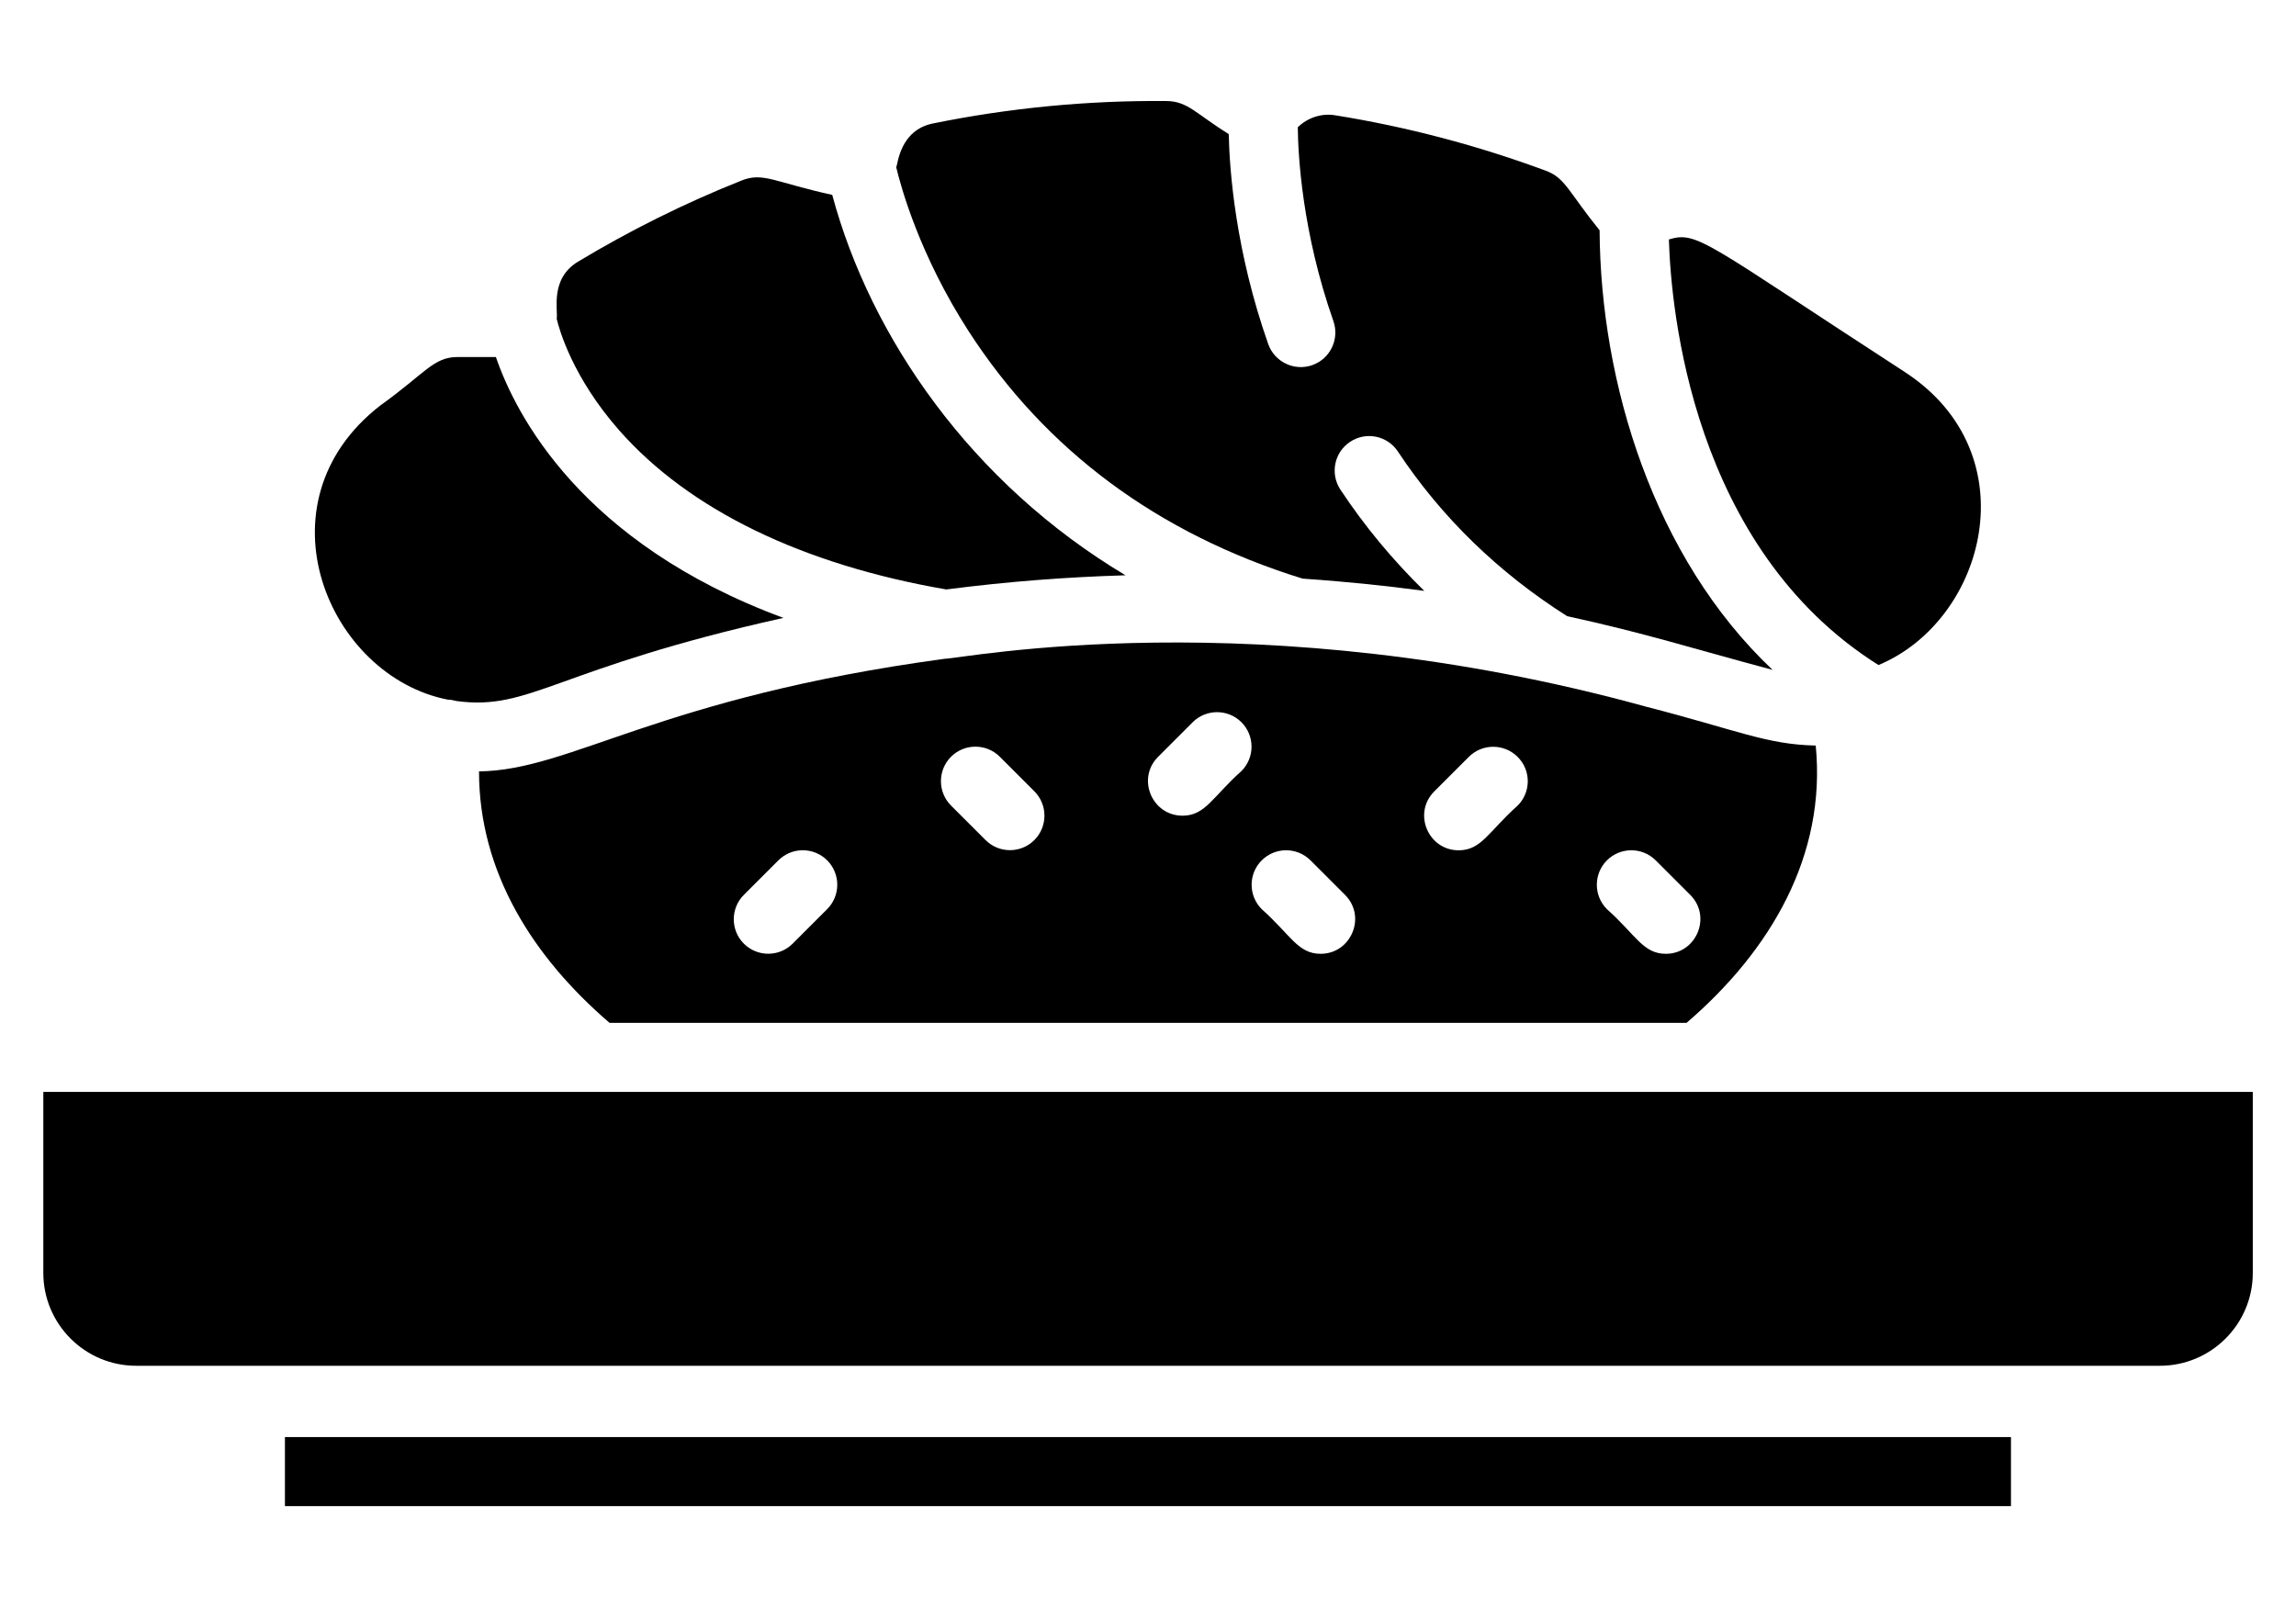
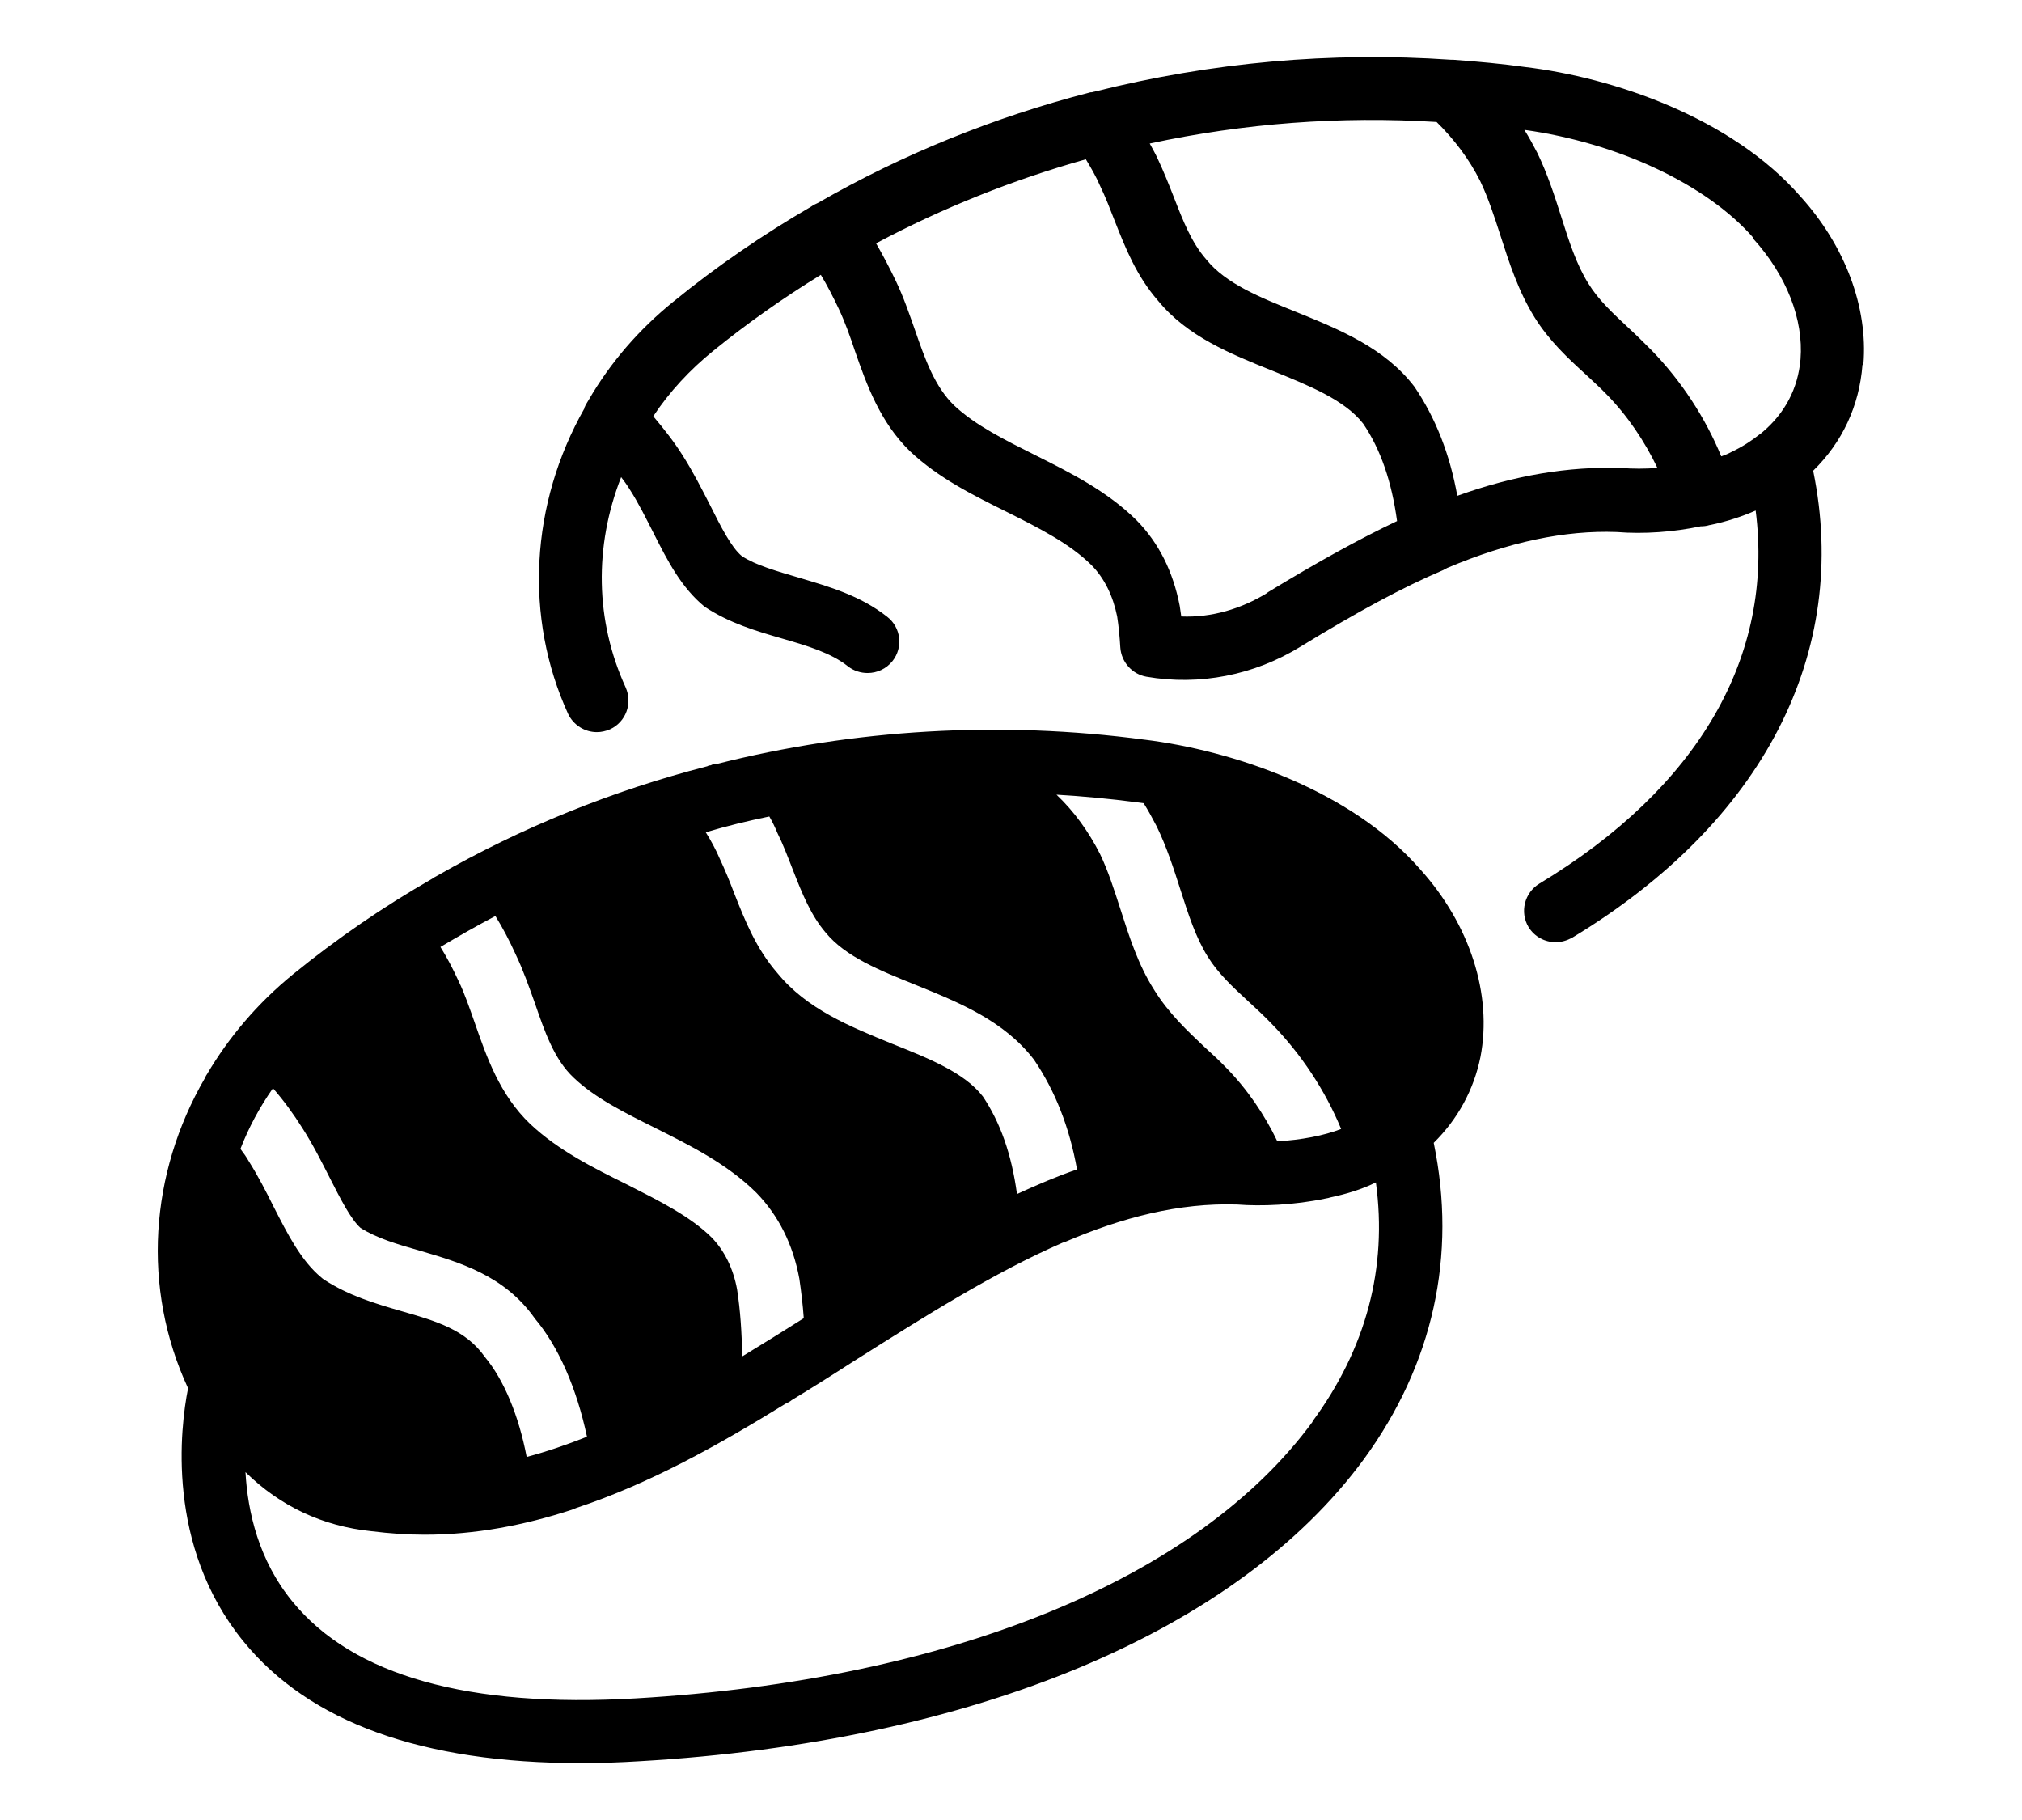
- <svg xmlns="http://www.w3.org/2000/svg" class="skill-svg-icon filled" viewBox="0 15 100 70" aria-hidden="true">
-   <path fill="currentColor" d="m24.246 28.887c0.113 0.473 0.699 2.562 2.727 4.863 3.043 3.453 7.965 5.844 14.242 6.926 2.742-0.352 5.238-0.539 7.805-0.617-6.711-4.008-11.102-10.359-12.773-16.57-2.496-0.547-3.008-1-3.941-0.629-2.465 0.98-4.863 2.172-7.133 3.539-1.23 0.742-0.863 2.117-0.926 2.488z" />
-   <path fill="currentColor" d="m19.516 45.477c0.125 0.004 0.223 0.02 0.359 0.059 3.25 0.438 4.273-1.402 14.246-3.621-8.812-3.258-11.664-8.863-12.523-11.363h-1.668c-1.055 0-1.402 0.703-3.375 2.117-5.465 4.25-2.254 11.801 2.961 12.809z" />
-   <path fill="currentColor" d="m56.723 40.203c1.773 0.121 3.547 0.297 5.309 0.535-1.371-1.34-2.594-2.812-3.652-4.41-0.457-0.691-0.27-1.625 0.422-2.082 0.691-0.461 1.625-0.27 2.082 0.422 1.898 2.867 4.383 5.277 7.371 7.172 3.43 0.746 5.41 1.395 8.949 2.34-5.184-4.891-7.5-12.527-7.535-19.148-1.367-1.688-1.488-2.281-2.348-2.598-2.965-1.098-6.055-1.914-9.18-2.414-0.594-0.094-1.191 0.109-1.617 0.523 0.012 1.203 0.184 4.551 1.551 8.445 0.273 0.785-0.137 1.641-0.922 1.918-0.781 0.273-1.641-0.137-1.918-0.922-1.426-4.059-1.684-7.551-1.719-9.145-1.418-0.875-1.781-1.43-2.711-1.438-3.41-0.031-6.832 0.297-10.172 0.977-1.441 0.293-1.527 1.77-1.598 1.91 0.219 0.918 1.031 3.84 3.141 7.121 3.359 5.207 8.25 8.836 14.547 10.793z" />
-   <path fill="currentColor" d="m71.672 45.777c-16.902-4.66-29.828-2.074-30.52-2.082-12.52 1.699-16.258 4.859-20.289 4.906 0 4.406 2.367 8.102 5.684 10.953h46.91c3.664-3.148 6.094-7.293 5.625-12.078-2.16-0.047-3.41-0.672-7.41-1.699zm-35.645 8.824-1.504 1.504c-0.586 0.586-1.539 0.586-2.125 0-0.586-0.586-0.586-1.539 0-2.125l1.504-1.504c0.586-0.586 1.539-0.586 2.125 0 0.586 0.586 0.586 1.539 0 2.125zm9.023-3.008c-0.586 0.586-1.539 0.586-2.125 0l-1.504-1.504c-0.586-0.586-0.586-1.539 0-2.125 0.586-0.586 1.539-0.586 2.125 0l1.504 1.504c0.586 0.586 0.586 1.539 0 2.125zm6.453-1.062c-1.328 0-2.012-1.617-1.062-2.566l1.504-1.504c0.586-0.586 1.539-0.586 2.125 0 0.586 0.586 0.586 1.539 0 2.125-1.258 1.125-1.574 1.945-2.566 1.945zm6.016 6.016c-0.992 0-1.301-0.816-2.566-1.945-0.586-0.586-0.586-1.539 0-2.125 0.586-0.586 1.539-0.586 2.125 0l1.504 1.504c0.949 0.949 0.262 2.566-1.062 2.566zm8.578-6.453c-1.258 1.121-1.574 1.945-2.566 1.945-1.328 0-2.012-1.617-1.062-2.566l1.504-1.504c0.586-0.586 1.539-0.586 2.125 0 0.59 0.586 0.59 1.535 0 2.125zm6.457 6.453c-0.992 0-1.301-0.816-2.566-1.945-0.586-0.586-0.586-1.539 0-2.125 0.586-0.586 1.539-0.586 2.125 0l1.504 1.504c0.949 0.949 0.266 2.566-1.062 2.566z" />
-   <path fill="currentColor" d="m81.816 43.969c4.66-1.941 6.606-9.184 1.168-12.75-8.723-5.66-9.047-6.168-10.297-5.789 0.09 3.023 1.004 13.43 9.129 18.539z" />
-   <path fill="currentColor" d="m1.887 62.562v7.887c0 2.227 1.812 4.043 4.043 4.043h88.145c2.227 0 4.043-1.812 4.043-4.043v-7.887z" />
-   <path fill="currentColor" d="m12.41 77.598h75.176v3.008h-75.176z" />
+ <svg xmlns="http://www.w3.org/2000/svg" viewBox="0 5 100 90">
+   <path fill="currentColor" d="m56.609 41.578c-7.156-0.953-14.375-0.516-21.172 1.203-0.016 0-0.047 0.016-0.062 0.016-0.078 0-0.156 0-0.219 0.047-0.062 0-0.125 0.016-0.172 0.047-4.688 1.203-9.203 3.031-13.375 5.422-0.078 0.047-0.156 0.078-0.234 0.141-2.406 1.375-4.703 2.953-6.875 4.719-1.766 1.438-3.188 3.125-4.266 4.953-0.047 0.062-0.078 0.141-0.109 0.203-2.719 4.688-3.125 10.359-0.828 15.312v0.031c-0.375 1.891-1.109 7.766 2.734 12.484 3.266 4.016 8.859 6.031 16.688 6.031 0.938 0 1.922-0.031 2.922-0.094 16.484-0.953 29.547-6.406 35.812-14.938 3.422-4.688 4.609-10.062 3.453-15.641 1.188-1.172 1.984-2.625 2.312-4.25 0.594-3.078-0.516-6.547-2.984-9.281-3.422-3.922-9.297-5.875-13.625-6.406zm0.594 4.281c0.5 1.031 0.844 2.094 1.172 3.125 0.391 1.219 0.766 2.391 1.359 3.328 0.5 0.812 1.219 1.484 1.984 2.188 0.391 0.359 0.781 0.719 1.156 1.109 1.484 1.516 2.672 3.328 3.453 5.219-0.844 0.328-1.984 0.547-3.156 0.609-0.625-1.312-1.5-2.594-2.547-3.656-0.328-0.344-0.688-0.672-1.031-0.984-0.875-0.828-1.781-1.672-2.5-2.828-0.812-1.266-1.25-2.672-1.688-4.031-0.312-0.969-0.609-1.891-1-2.703-0.562-1.109-1.281-2.109-2.156-2.938 1.328 0.078 2.641 0.203 3.969 0.375 0.109 0.016 0.234 0.031 0.344 0.047 0.234 0.375 0.438 0.75 0.641 1.141zm-19.156-0.484c0.156 0.266 0.281 0.531 0.391 0.797 0.281 0.562 0.531 1.219 0.781 1.859 0.469 1.203 0.891 2.234 1.609 3.078 0.984 1.203 2.672 1.875 4.453 2.594 2.156 0.875 4.375 1.766 5.859 3.703 1.047 1.547 1.75 3.328 2.125 5.422-1 0.344-1.984 0.766-2.969 1.219-0.266-1.969-0.828-3.547-1.688-4.828-0.906-1.172-2.656-1.875-4.5-2.609-2.062-0.844-4.203-1.703-5.656-3.484-1.062-1.219-1.609-2.609-2.141-3.953-0.219-0.578-0.453-1.156-0.719-1.719-0.188-0.438-0.422-0.875-0.688-1.297 1.047-0.312 2.078-0.562 3.141-0.781zm-12.547 6.812c0.375 0.781 0.656 1.594 0.938 2.375 0.5 1.453 0.969 2.828 1.938 3.734 1.047 1 2.5 1.719 4.031 2.484 1.75 0.875 3.562 1.781 5 3.203 1.094 1.125 1.812 2.547 2.125 4.25 0.094 0.641 0.172 1.281 0.219 1.953-1.016 0.641-2.016 1.266-3.047 1.891-0.016-1.203-0.094-2.297-0.25-3.312-0.188-1.031-0.625-1.922-1.266-2.578-1.062-1.047-2.578-1.797-4.172-2.609-1.672-0.828-3.406-1.688-4.797-3-1.516-1.453-2.156-3.328-2.734-4.984-0.266-0.75-0.5-1.453-0.812-2.094-0.281-0.609-0.578-1.172-0.891-1.672 0.891-0.531 1.797-1.047 2.719-1.531 0.359 0.578 0.688 1.203 1 1.891zm-10.547 8.594c0.531 0.828 0.969 1.703 1.359 2.469 0.531 1.047 1.031 2.031 1.516 2.469 0.812 0.516 1.828 0.812 2.922 1.125 1.969 0.578 4.203 1.219 5.703 3.359 1.172 1.391 2.062 3.438 2.578 5.844-0.984 0.391-1.984 0.734-2.984 1-0.391-2.047-1.125-3.812-2.062-4.938-0.953-1.359-2.422-1.781-4.109-2.266-1.297-0.375-2.625-0.766-3.844-1.562-0.047-0.031-0.094-0.062-0.141-0.109-1-0.828-1.656-2.125-2.359-3.5-0.375-0.75-0.766-1.516-1.219-2.234-0.125-0.219-0.266-0.422-0.422-0.625 0.406-1.047 0.938-2.047 1.609-3 0.547 0.625 1.031 1.297 1.453 1.969zm49.969 14.516c-5.703 7.781-17.906 12.781-33.469 13.688-8.281 0.484-14-1.125-16.984-4.781-1.672-2.031-2.219-4.438-2.328-6.406 1.719 1.688 3.812 2.672 6.234 2.922 0.891 0.109 1.75 0.172 2.625 0.172 2.516 0 4.938-0.469 7.281-1.234l0.234-0.094c3.594-1.188 7-3.094 10.344-5.156 0.109-0.047 0.203-0.094 0.297-0.172 1.031-0.625 2.047-1.266 3.062-1.922 3.516-2.219 6.922-4.375 10.328-5.859l0.141-0.047c2.812-1.203 5.625-1.938 8.5-1.844 1.188 0.094 2.812 0.031 4.375-0.297 0.062-0.016 0.125-0.016 0.203-0.047 0.812-0.172 1.594-0.406 2.281-0.75 0.578 4.234-0.484 8.219-3.141 11.828z" />
+   <path fill="currentColor" d="m92.156 23.016c0.234-2.828-0.906-5.859-3.109-8.297-3.422-3.922-9.297-5.891-13.625-6.406-1.109-0.156-2.281-0.266-3.562-0.359h-0.109c-5.922-0.406-11.844 0.125-17.625 1.578-0.031 0-0.078 0.016-0.125 0.031h-0.031c-0.031 0-0.062 0-0.094 0.016-4.719 1.219-9.234 3.047-13.422 5.453-0.109 0.047-0.234 0.109-0.344 0.188-2.391 1.391-4.672 2.953-6.797 4.688-1.703 1.375-3.125 3.016-4.203 4.875-0.031 0.047-0.062 0.109-0.094 0.156s-0.047 0.094-0.078 0.141c0 0.031-0.031 0.047-0.031 0.078v0.031c-2.688 4.734-2.984 10.359-0.812 15.109 0.266 0.562 0.828 0.906 1.422 0.906 0.219 0 0.438-0.047 0.656-0.141 0.781-0.359 1.125-1.281 0.766-2.078-1.5-3.281-1.562-6.969-0.219-10.391 0.141 0.188 0.281 0.375 0.406 0.578 0.453 0.703 0.828 1.469 1.203 2.203 0.703 1.391 1.375 2.688 2.516 3.625 1.219 0.812 2.547 1.203 3.844 1.578 1.234 0.359 2.406 0.703 3.25 1.375 0.281 0.219 0.625 0.328 0.969 0.328 0.469 0 0.922-0.203 1.234-0.594 0.531-0.672 0.422-1.656-0.266-2.188-1.328-1.047-2.859-1.484-4.328-1.922-1.109-0.328-2.172-0.625-2.859-1.078-0.516-0.422-1.031-1.438-1.578-2.531-0.391-0.766-0.828-1.625-1.344-2.438-0.422-0.672-0.922-1.312-1.453-1.938v-0.016c0.797-1.203 1.797-2.281 2.953-3.219 1.672-1.359 3.469-2.625 5.328-3.766 0.312 0.516 0.594 1.062 0.875 1.656 0.312 0.656 0.562 1.359 0.812 2.109 0.578 1.656 1.234 3.516 2.734 4.969 1.391 1.312 3.125 2.172 4.797 3 1.594 0.797 3.094 1.562 4.156 2.609 0.656 0.656 1.078 1.547 1.281 2.547 0.078 0.5 0.125 1.016 0.156 1.531 0.047 0.719 0.578 1.328 1.297 1.453 2.625 0.453 5.328-0.078 7.609-1.484 2.859-1.75 5.031-2.922 7.078-3.797l0.078-0.047s0.031 0 0.031-0.016c0.016 0 0.047-0.016 0.062-0.031 3.062-1.297 5.844-1.875 8.391-1.781 1.344 0.109 2.828 0 4.156-0.281 0.141 0 0.297-0.016 0.438-0.062h0.016c0.844-0.172 1.625-0.438 2.266-0.719 0.922 7.203-2.812 13.688-10.703 18.453-0.734 0.453-0.969 1.406-0.531 2.141 0.297 0.484 0.812 0.75 1.344 0.75 0.281 0 0.547-0.078 0.812-0.219 9.469-5.719 13.766-14.094 11.922-23.094 1.438-1.406 2.281-3.203 2.438-5.234zm-5.453-6.219c1.656 1.828 2.5 4 2.344 5.969-0.125 1.438-0.766 2.672-1.906 3.625-0.031 0.031-0.078 0.062-0.125 0.094-0.391 0.312-0.844 0.609-1.406 0.875-0.141 0.078-0.297 0.141-0.469 0.203h-0.016c-0.781-1.891-1.953-3.703-3.438-5.234-0.375-0.375-0.75-0.75-1.141-1.109-0.766-0.719-1.484-1.375-1.984-2.188-0.594-0.938-0.969-2.109-1.359-3.344-0.328-1.031-0.672-2.094-1.172-3.125-0.203-0.391-0.406-0.766-0.641-1.141 4.625 0.641 9.031 2.703 11.328 5.344zm-24.016 17.516c-1.297 0.797-2.766 1.234-4.266 1.172-0.031-0.172-0.047-0.359-0.078-0.531-0.328-1.688-1.031-3.109-2.141-4.234-1.438-1.422-3.234-2.328-4.984-3.203-1.531-0.766-2.984-1.484-4.031-2.469-0.953-0.922-1.438-2.281-1.938-3.734-0.281-0.797-0.562-1.625-0.938-2.406-0.312-0.656-0.641-1.281-0.984-1.875 3.281-1.75 6.766-3.141 10.375-4.156 0.266 0.438 0.516 0.875 0.703 1.312 0.281 0.578 0.5 1.156 0.719 1.719 0.531 1.344 1.078 2.734 2.141 3.953 1.453 1.781 3.594 2.641 5.656 3.469 1.844 0.75 3.594 1.453 4.5 2.625 0.859 1.266 1.406 2.859 1.672 4.812-1.875 0.891-3.891 2-6.406 3.531zm9.391-4.766c-0.375-2.094-1.078-3.875-2.125-5.422-1.469-1.922-3.703-2.828-5.859-3.703-1.781-0.719-3.469-1.391-4.438-2.594-0.734-0.844-1.141-1.891-1.609-3.094-0.25-0.641-0.516-1.297-0.781-1.859-0.109-0.25-0.266-0.516-0.406-0.781h0.016c4.656-1 9.422-1.359 14.172-1.062 0.859 0.844 1.609 1.828 2.156 2.922 0.391 0.812 0.688 1.719 1 2.688 0.438 1.359 0.891 2.766 1.688 4.047 0.719 1.156 1.625 2 2.516 2.812 0.344 0.328 0.703 0.641 1.031 0.984 1.047 1.062 1.906 2.344 2.531 3.656-0.609 0.047-1.219 0.047-1.812 0-2.594-0.078-5.25 0.359-8.078 1.375z" />
</svg>
